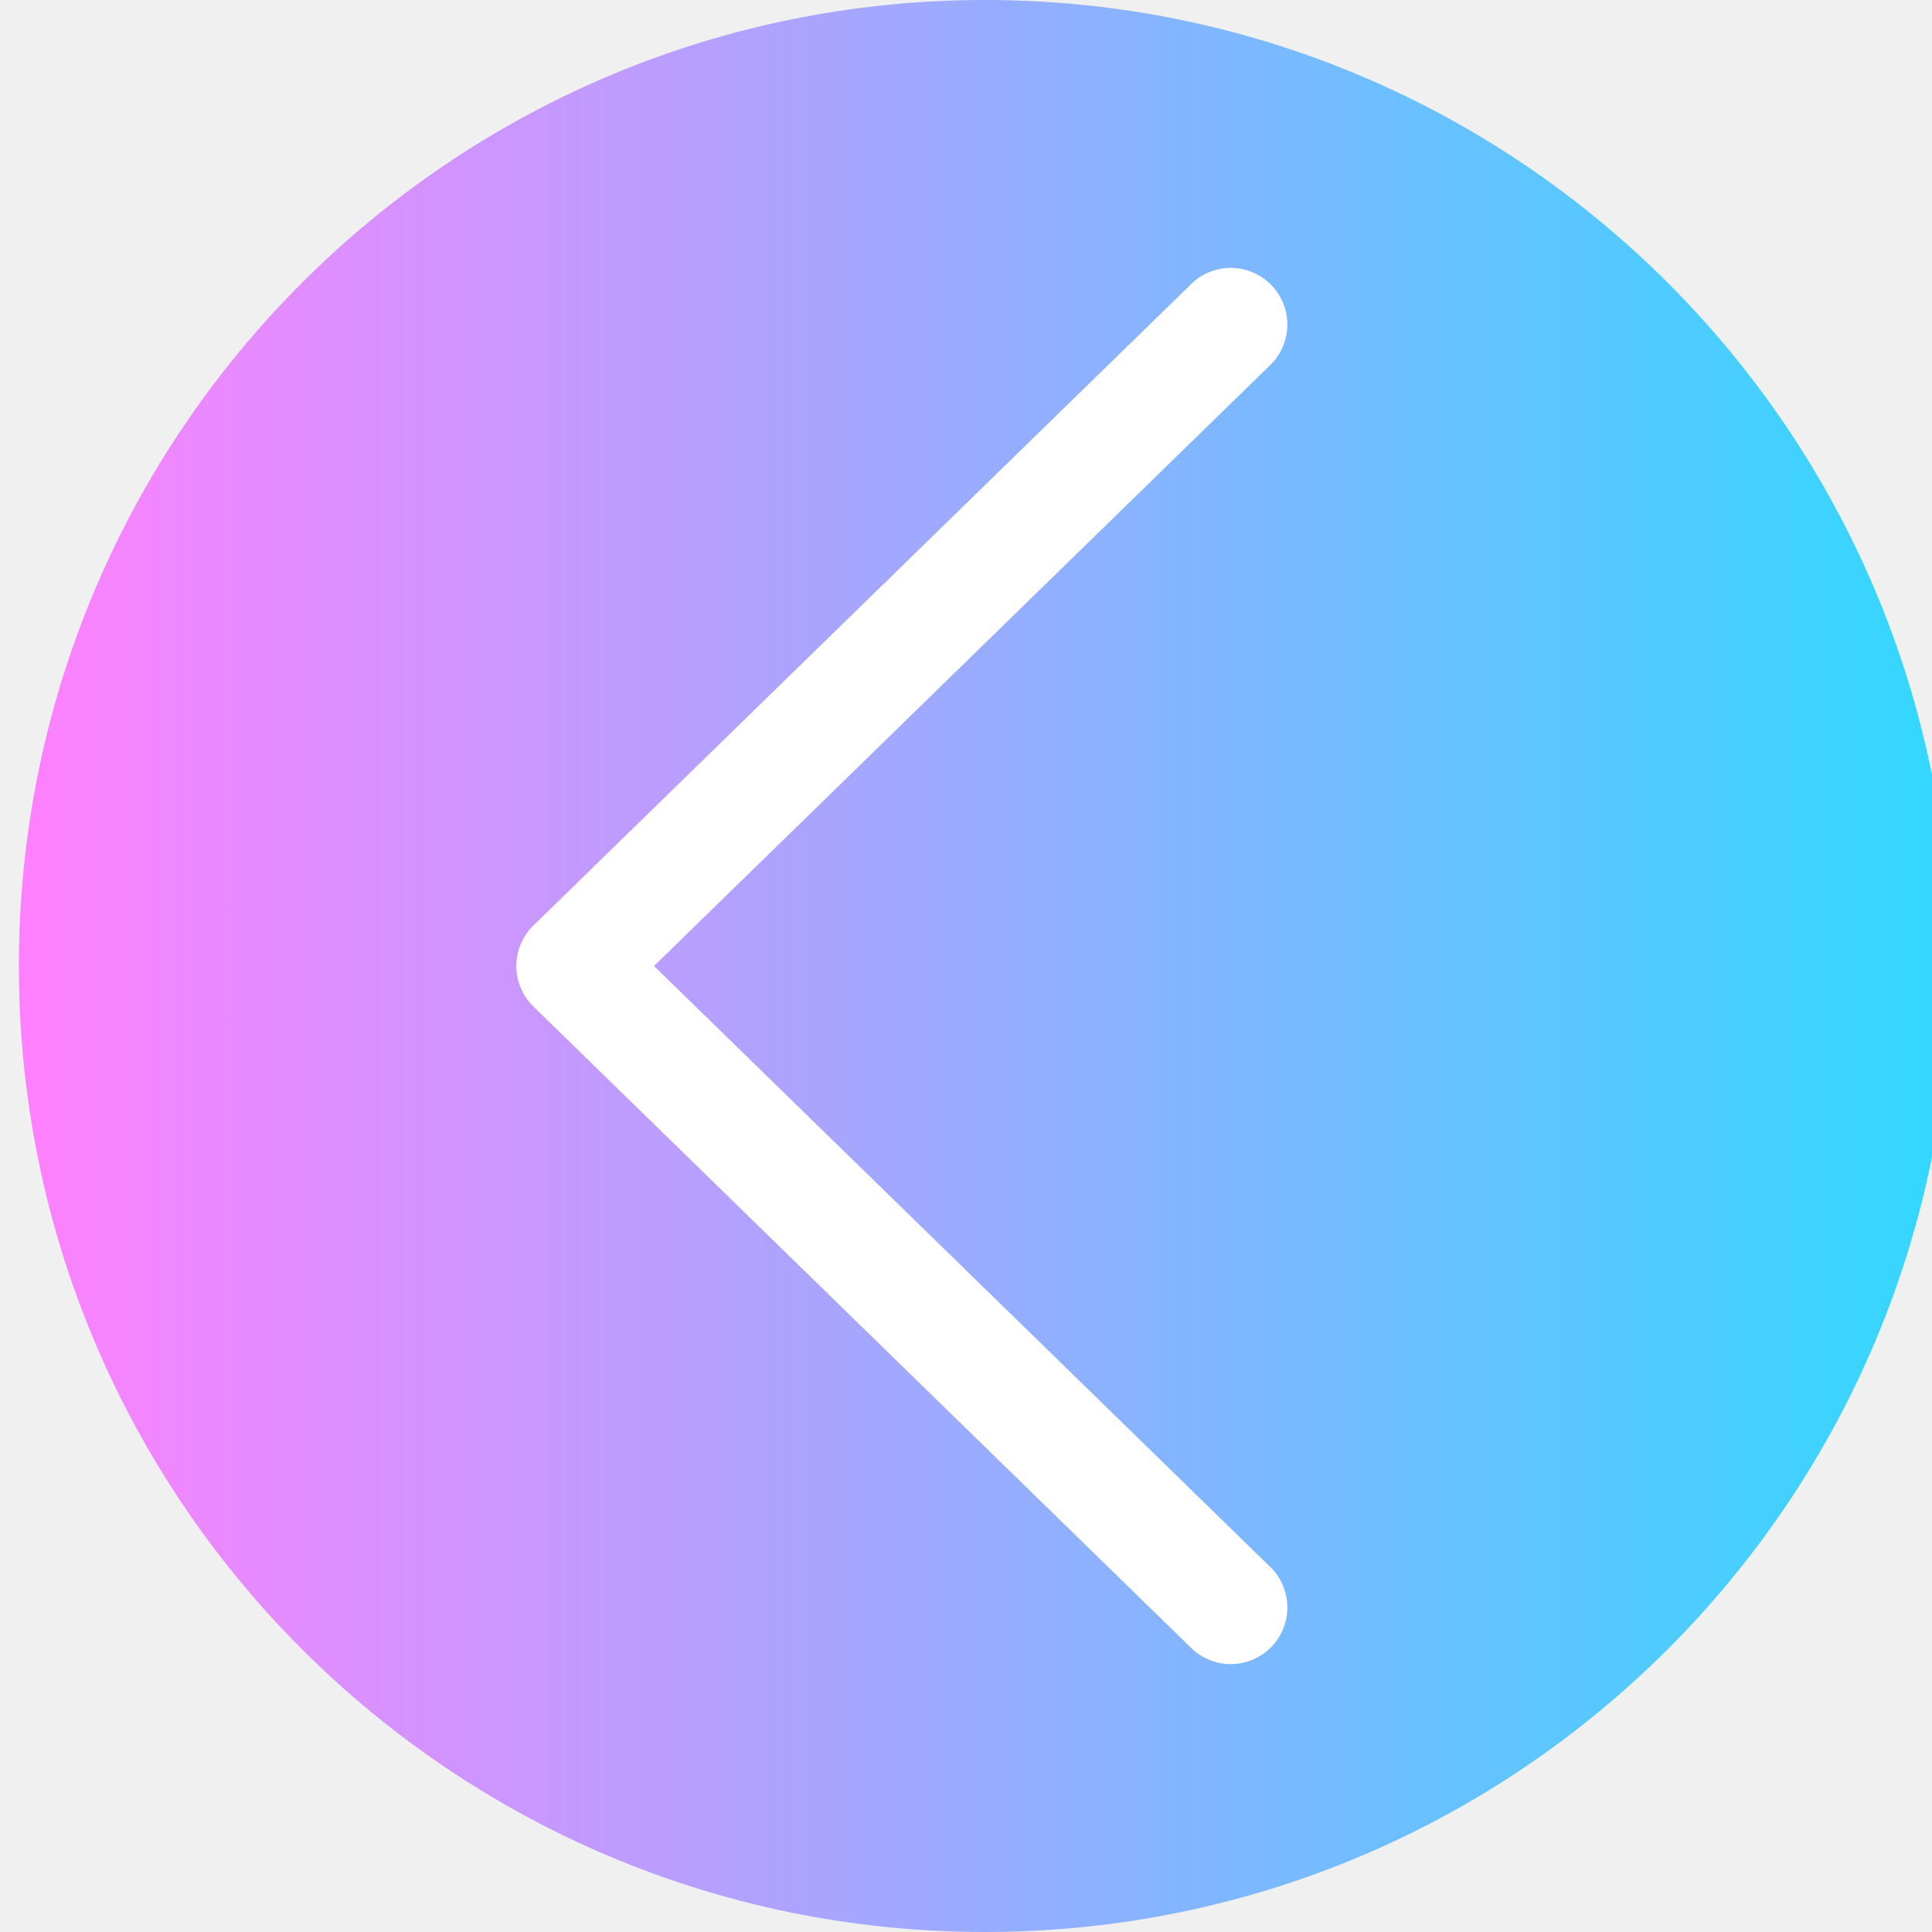
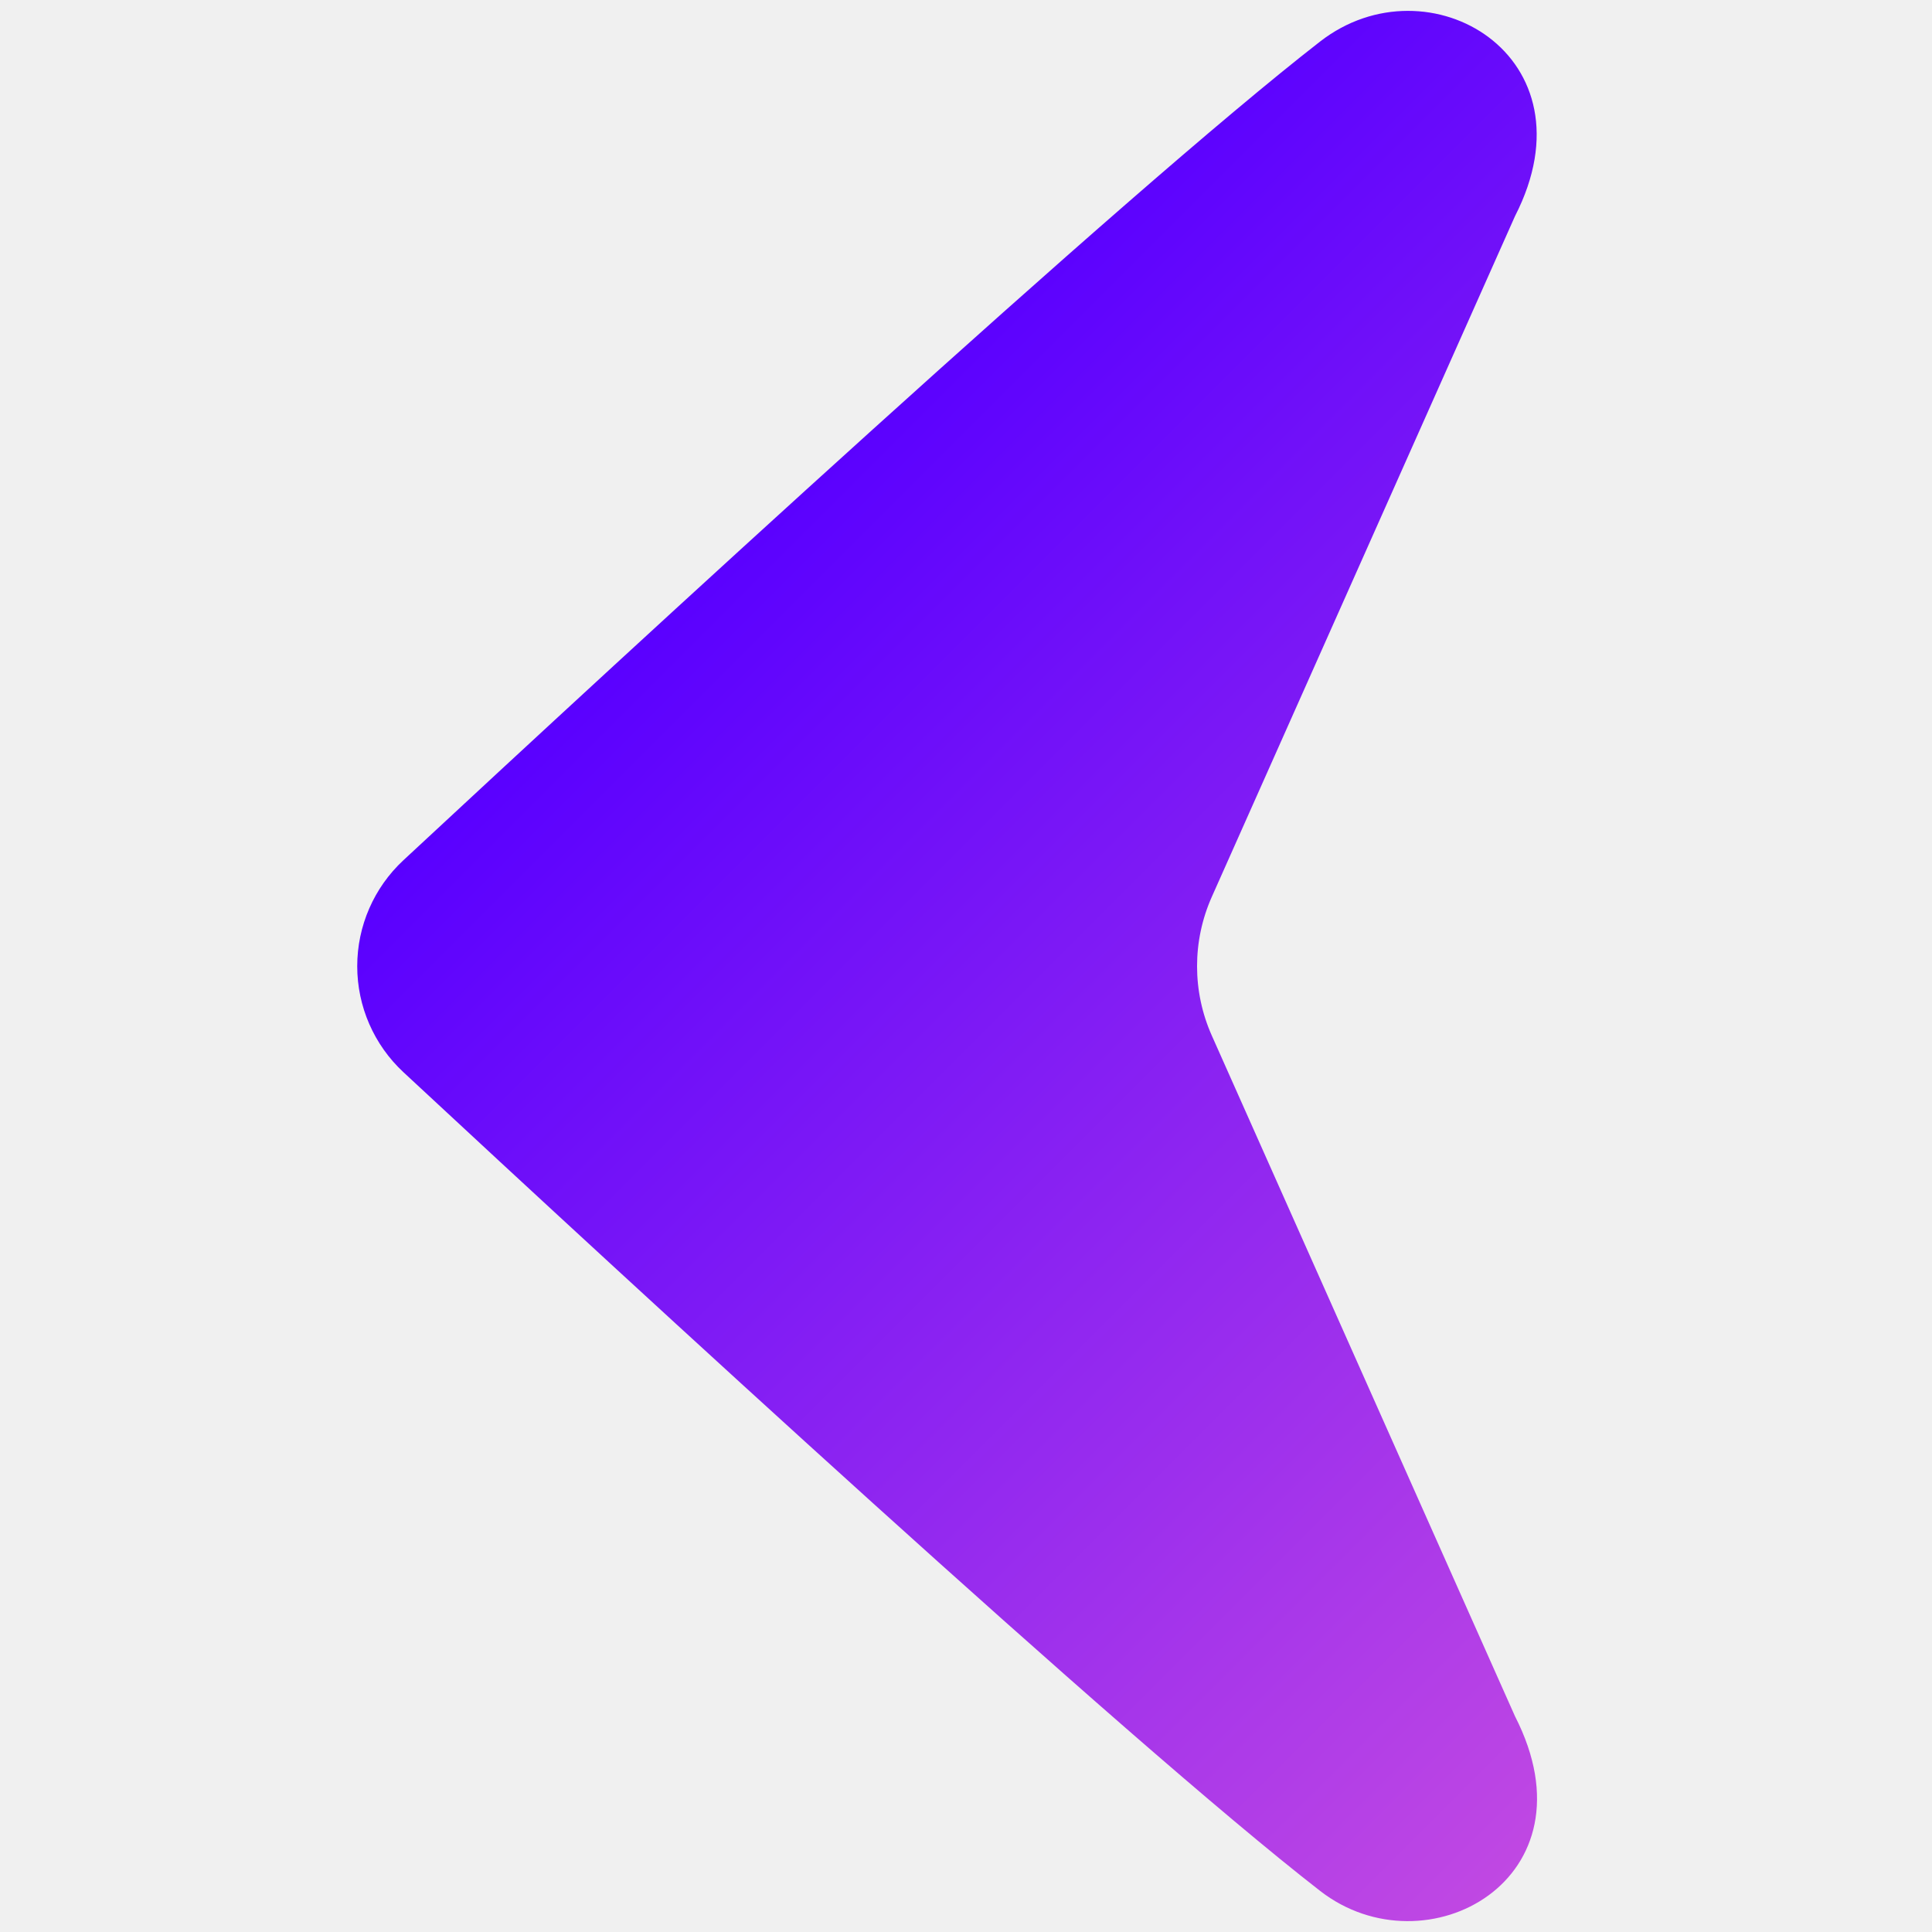
<svg xmlns="http://www.w3.org/2000/svg" version="1.1" width="512" height="512" x="0" y="0" viewBox="0 0 512 512" style="enable-background:new 0 0 512 512" xml:space="preserve" class="">
-   <g transform="matrix(-1,-1.2246467991473532e-16,1.2246467991473532e-16,-1,517,512)">
-     <linearGradient id="a" gradientTransform="matrix(1 0 0 -1 0 -11082)" gradientUnits="userSpaceOnUse" x1="0" x2="512" y1="-11338" y2="-11338">
-       <stop offset="0" stop-color="#31d8ff" />
-       <stop offset="1" stop-color="#ff80ff" />
+   <g transform="matrix(-1.13,-1.383850883036509e-16,1.383850883036509e-16,-1.13,540.28,545.28)">
+     <linearGradient id="linear-gradient" gradientUnits="userSpaceOnUse" x1="35.102" x2="283.983" y1="131.489" y2="380.37">
+       <stop offset="0" stop-color="#c048e3" />
+       <stop offset="1" stop-color="#5900ff" />
    </linearGradient>
-     <path d="m512 256c0 141.387-114.613 256-256 256s-256-114.613-256-256 114.613-256 256-256 256 114.613 256 256zm0 0" fill="url(#a)" data-original="url(#a)" class="" />
-     <path d="m190.84 441c-3.902 0-7.801-1.512-10.738-4.527-5.785-5.93-5.664-15.426.266-21.211l163.312-159.262-163.312-159.262c-5.93-5.785-6.051-15.281-.266-21.211 5.785-5.93 15.281-6.051 21.211-.266l174.324 170c2.895 2.824 4.523 6.695 4.523 10.738 0 4.047-1.633 7.918-4.523 10.738l-174.324 170c-2.918 2.844-6.695 4.262-10.473 4.262zm0 0" fill="#ffffff" data-original="#ffffff" />
+     <g id="Arrow-23">
+       <path d="m193.926 272.225a40 40 0 0 0 0-32.551l-71.105-159.633c-19.559-38.207 20.948-60.18 45.699-40.957 45.93 35.671 162.302 143.023 214.994 192.01a33.935 33.935 0 0 1 0 49.713c-52.692 48.986-169.063 156.339-214.994 192.01-25.364 19.698-64.893-3.463-45.699-40.957z" fill="url(#linear-gradient)" data-original="url(#linear-gradient)" />
+     </g>
  </g>
</svg>
